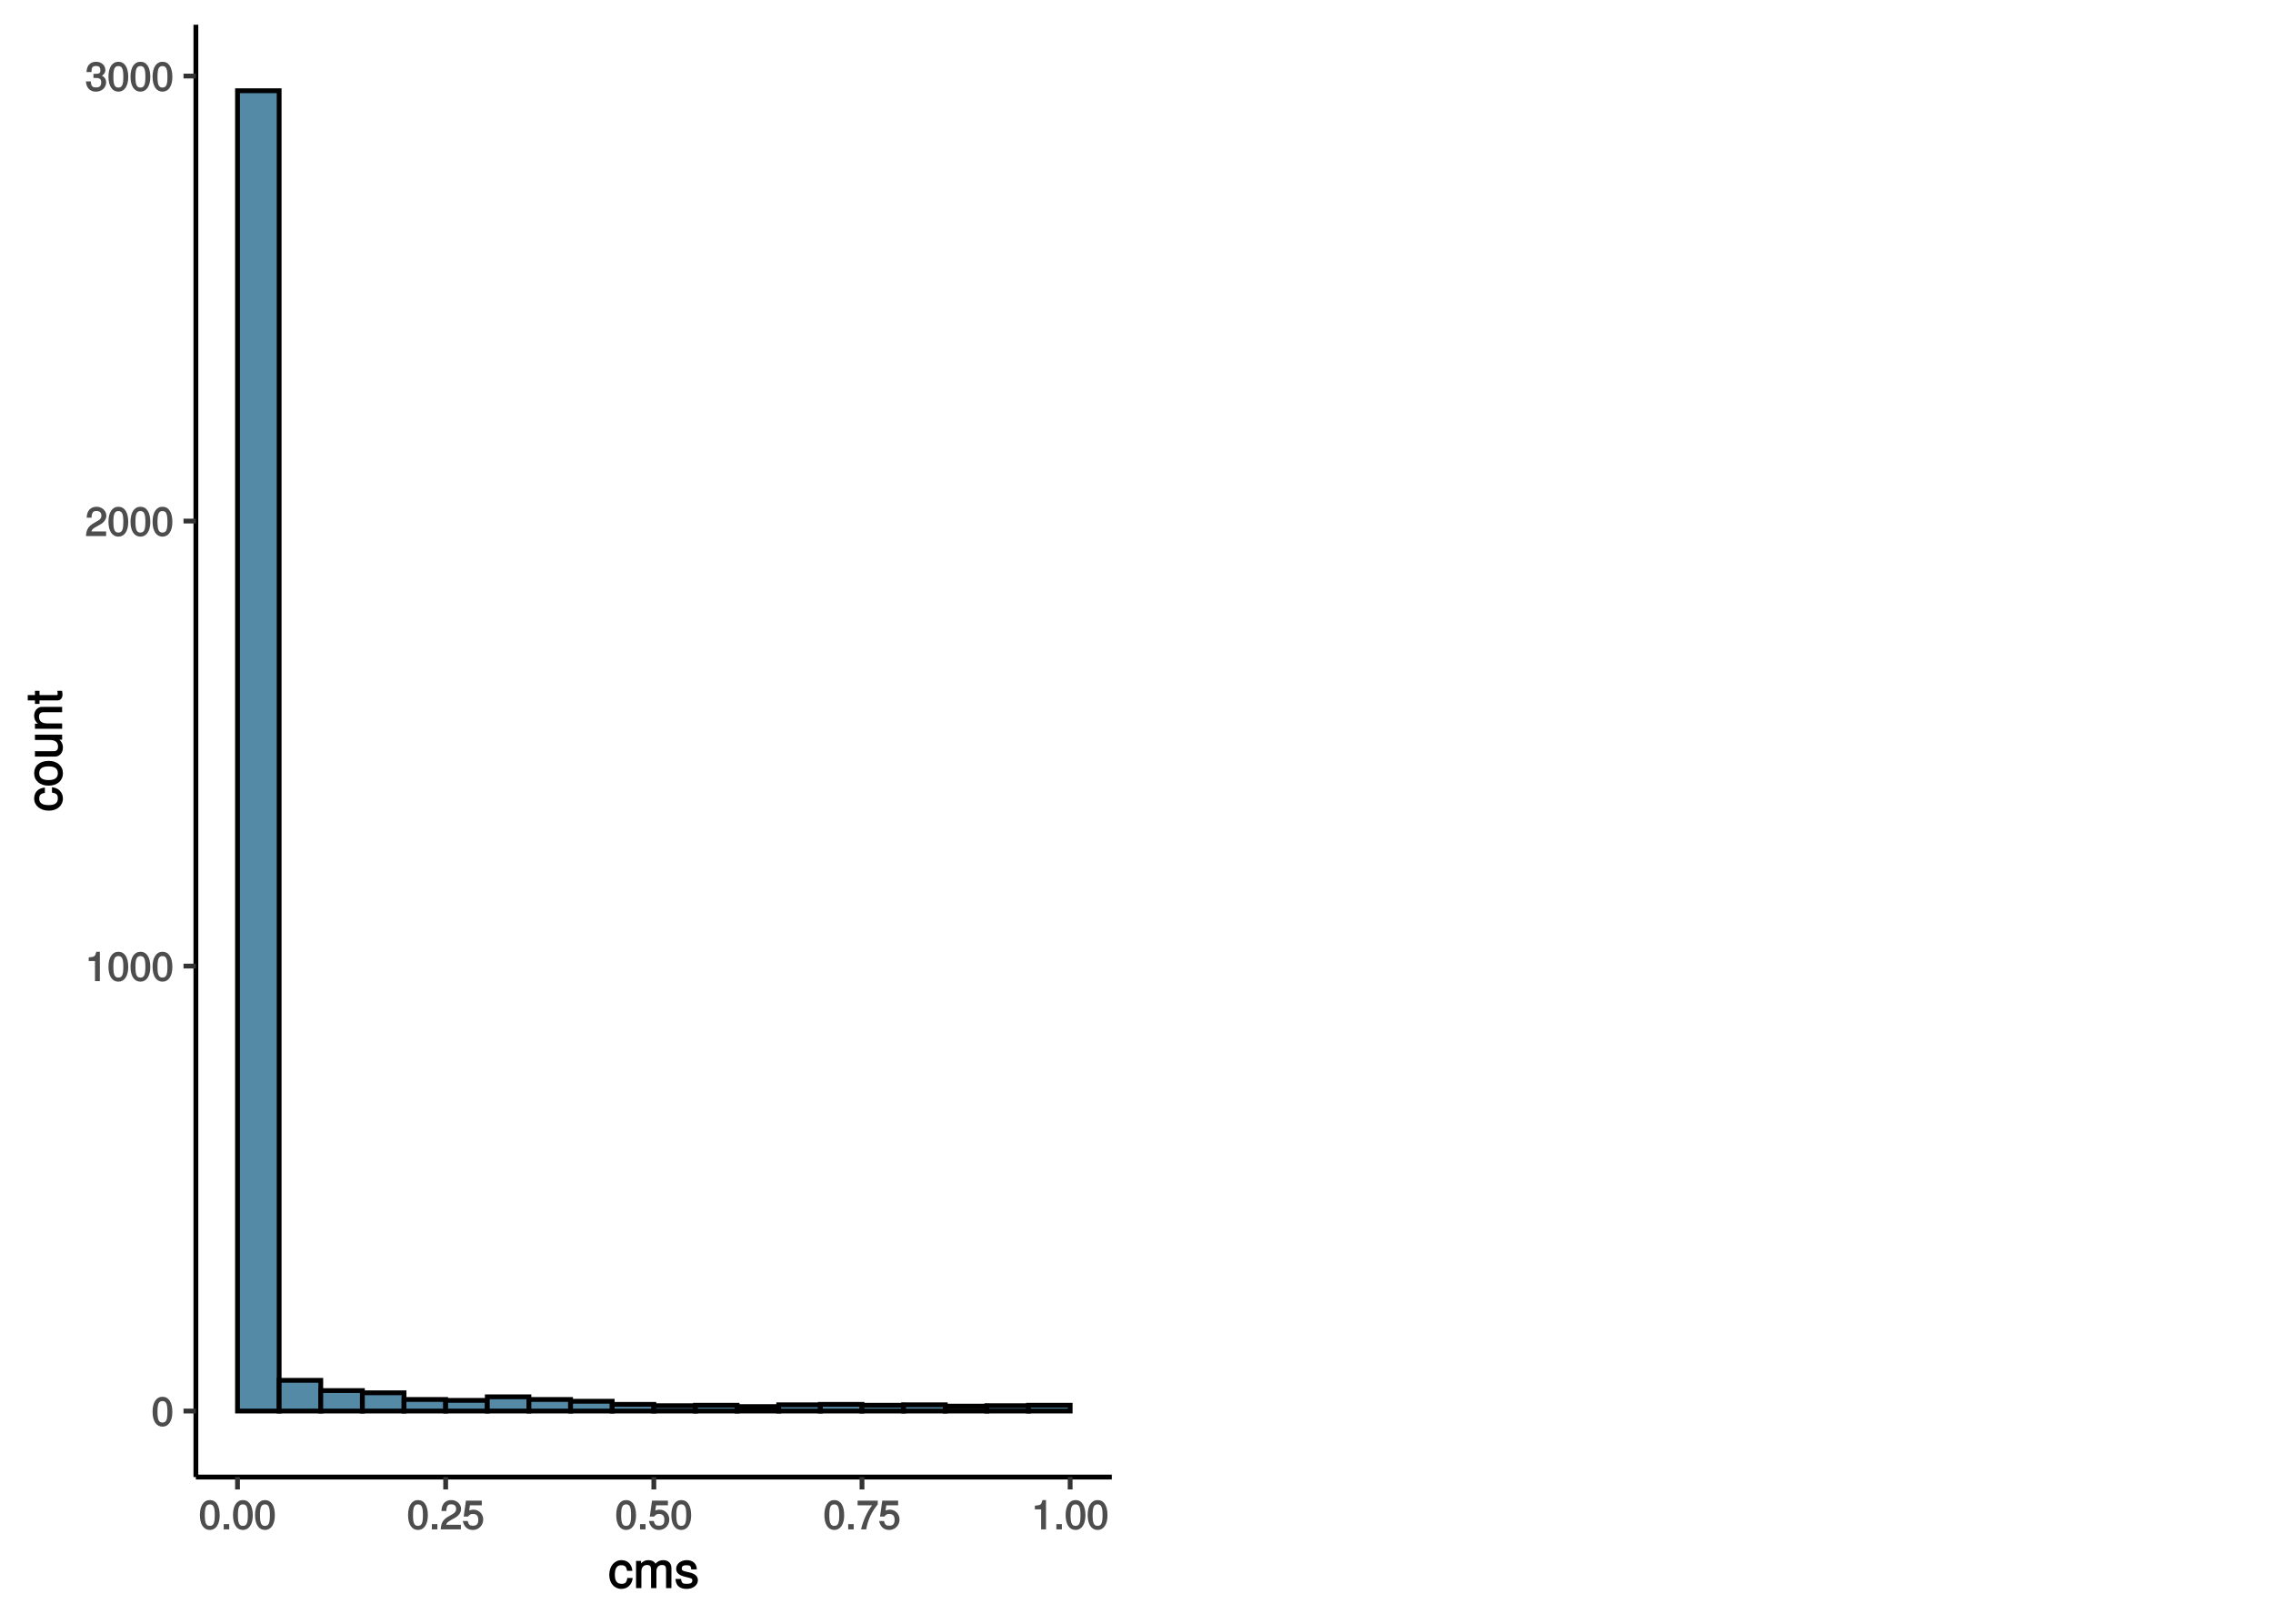
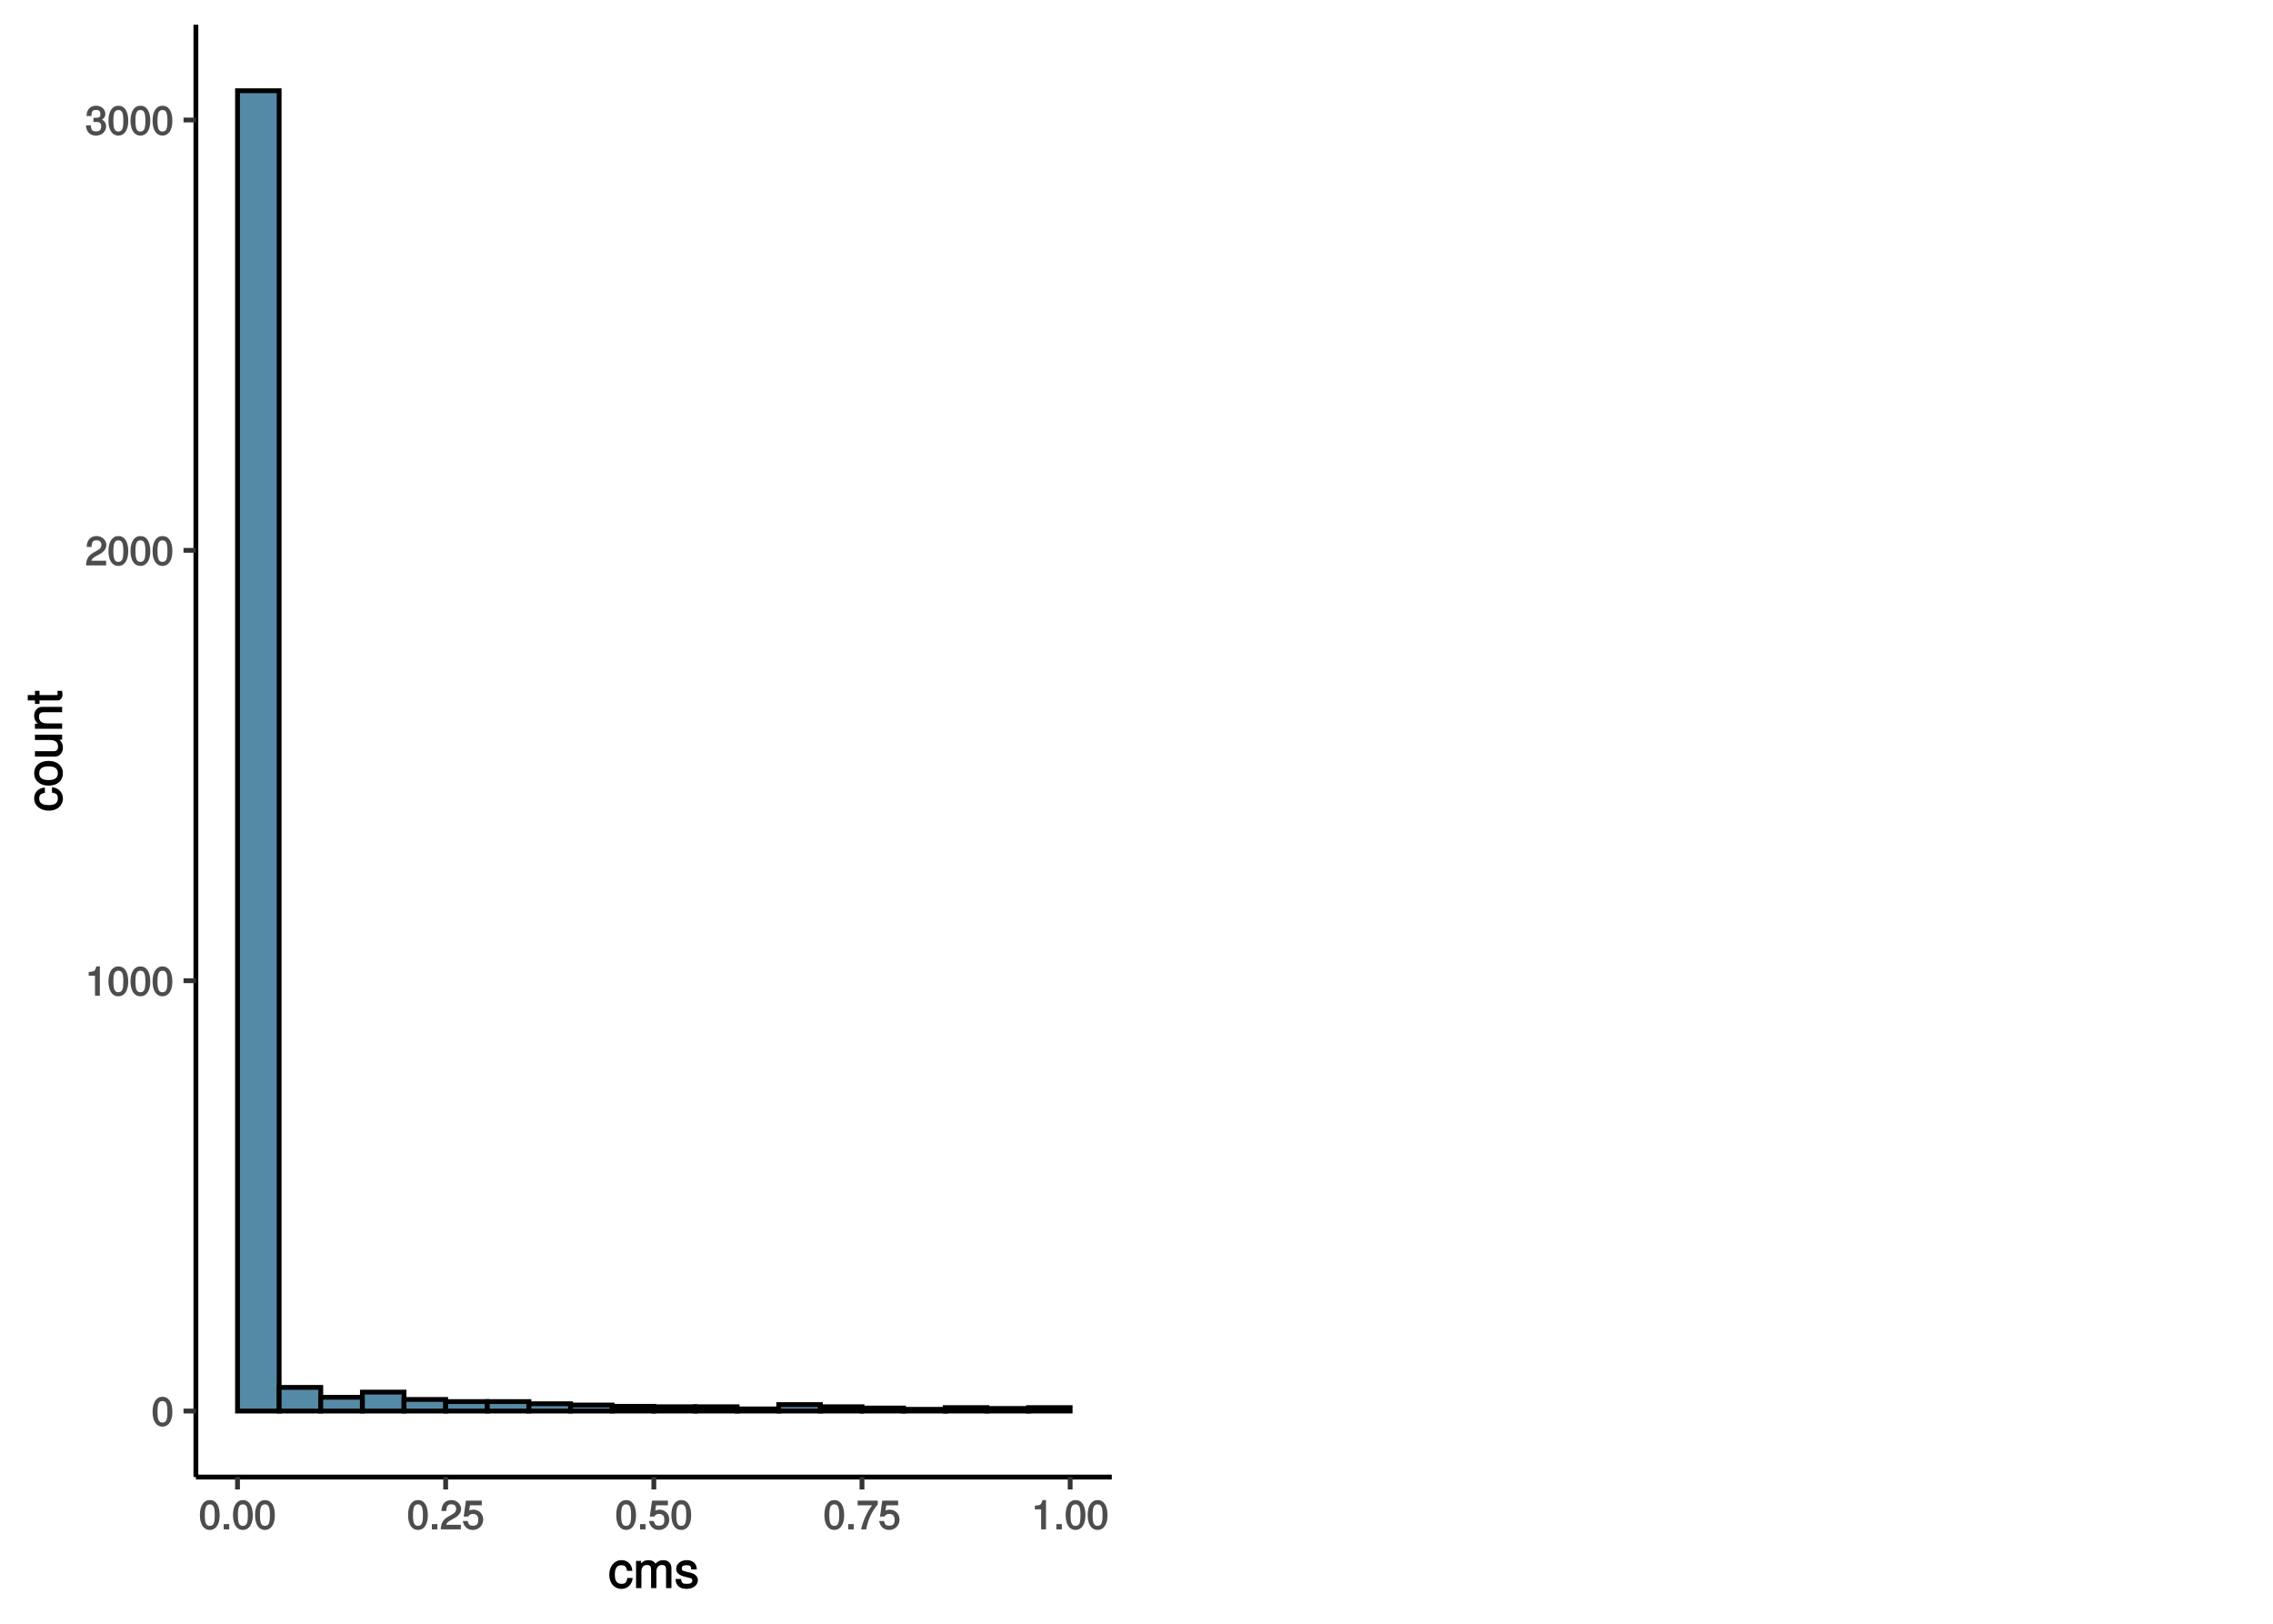
<svg xmlns="http://www.w3.org/2000/svg" xmlns:xlink="http://www.w3.org/1999/xlink" width="504pt" height="360pt" viewBox="0 0 504 360" version="1.1">
  <defs>
    <g>
      <symbol overflow="visible" id="glyph0-0">
        <path style="stroke:none;" d="" />
      </symbol>
      <symbol overflow="visible" id="glyph0-1">
        <path style="stroke:none;" d="M 4.609 -3.125 C 4.609 -5.297 3.781 -6.5 2.422 -6.5 C 1.078 -6.5 0.219 -5.281 0.219 -3.188 C 0.219 -1.078 1.078 0.125 2.422 0.125 C 3.734 0.125 4.609 -1.078 4.609 -3.125 Z M 3.516 -3.203 C 3.516 -1.438 3.266 -0.781 2.406 -0.781 C 1.578 -0.781 1.312 -1.469 1.312 -3.172 C 1.312 -4.875 1.578 -5.547 2.422 -5.547 C 3.25 -5.547 3.516 -4.875 3.516 -3.203 Z M 3.516 -3.203 " />
      </symbol>
      <symbol overflow="visible" id="glyph0-2">
        <path style="stroke:none;" d="M 3.203 -0.125 L 3.203 -6.5 L 2.422 -6.5 C 2.109 -5.406 2.094 -5.406 0.734 -5.25 L 0.734 -4.438 L 2.125 -4.438 L 2.125 0 L 3.203 0 Z M 3.203 -0.125 " />
      </symbol>
      <symbol overflow="visible" id="glyph0-3">
        <path style="stroke:none;" d="M 4.641 -4.547 C 4.641 -5.594 3.672 -6.5 2.5 -6.5 C 1.219 -6.5 0.328 -5.719 0.281 -4.078 L 1.359 -4.078 C 1.422 -5.25 1.703 -5.562 2.469 -5.562 C 3.172 -5.562 3.547 -5.188 3.547 -4.516 C 3.547 -4.031 3.297 -3.703 2.75 -3.391 L 1.938 -2.922 C 0.641 -2.188 0.219 -1.5 0.125 0 L 4.594 0 L 4.594 -1.031 L 1.344 -1.031 C 1.406 -1.406 1.641 -1.641 2.406 -2.078 L 3.281 -2.562 C 4.156 -3.031 4.641 -3.781 4.641 -4.547 Z M 4.641 -4.547 " />
      </symbol>
      <symbol overflow="visible" id="glyph0-4">
        <path style="stroke:none;" d="M 4.594 -1.938 C 4.594 -2.703 4.141 -3.266 3.391 -3.531 L 3.391 -3.266 C 3.969 -3.5 4.422 -4.031 4.422 -4.656 C 4.422 -5.734 3.547 -6.5 2.359 -6.5 C 1.109 -6.5 0.281 -5.688 0.25 -4.219 L 1.344 -4.219 C 1.359 -5.281 1.578 -5.562 2.375 -5.562 C 3.062 -5.562 3.312 -5.281 3.312 -4.625 C 3.312 -3.953 3.188 -3.812 1.781 -3.812 L 1.781 -2.906 L 2.359 -2.906 C 3.219 -2.906 3.5 -2.625 3.5 -1.938 C 3.5 -1.156 3.172 -0.812 2.359 -0.812 C 1.516 -0.812 1.266 -1.109 1.203 -2.141 L 0.109 -2.141 C 0.219 -0.625 1.062 0.125 2.344 0.125 C 3.625 0.125 4.594 -0.766 4.594 -1.938 Z M 4.594 -1.938 " />
      </symbol>
      <symbol overflow="visible" id="glyph0-5">
        <path style="stroke:none;" d="M 1.828 -0.125 L 1.828 -1.172 L 0.609 -1.172 L 0.609 0 L 1.828 0 Z M 1.828 -0.125 " />
      </symbol>
      <symbol overflow="visible" id="glyph0-6">
        <path style="stroke:none;" d="M 4.656 -2.203 C 4.656 -3.438 3.688 -4.375 2.5 -4.375 C 2.062 -4.375 1.594 -4.219 1.547 -4.188 L 1.719 -5.344 L 4.344 -5.344 L 4.344 -6.375 L 0.828 -6.375 L 0.328 -2.844 L 1.281 -2.844 C 1.688 -3.312 1.875 -3.422 2.359 -3.422 C 3.188 -3.422 3.562 -3.016 3.562 -2.094 C 3.562 -1.203 3.203 -0.812 2.359 -0.812 C 1.688 -0.812 1.422 -1.031 1.203 -1.859 L 0.125 -1.859 C 0.406 -0.5 1.266 0.125 2.375 0.125 C 3.641 0.125 4.656 -0.875 4.656 -2.203 Z M 4.656 -2.203 " />
      </symbol>
      <symbol overflow="visible" id="glyph0-7">
        <path style="stroke:none;" d="M 4.719 -5.594 L 4.719 -6.375 L 0.25 -6.375 L 0.25 -5.344 L 3.469 -5.344 C 2.422 -4 1.5 -2.078 1.016 0 L 2.156 0 C 2.531 -2.141 3.375 -3.938 4.719 -5.547 Z M 4.719 -5.594 " />
      </symbol>
      <symbol overflow="visible" id="glyph1-0">
        <path style="stroke:none;" d="" />
      </symbol>
      <symbol overflow="visible" id="glyph1-1">
        <path style="stroke:none;" d="M 5.25 -2.25 L 4.203 -2.25 C 4.031 -1.188 3.703 -0.953 2.922 -0.953 C 1.906 -0.953 1.438 -1.594 1.438 -2.953 C 1.438 -4.406 1.891 -5.078 2.891 -5.078 C 3.656 -5.078 4 -4.766 4.141 -3.828 L 5.328 -3.828 C 5.203 -5.375 4.188 -6.203 2.906 -6.203 C 1.359 -6.203 0.203 -4.875 0.203 -2.953 C 0.203 -1.094 1.328 0.172 2.891 0.172 C 4.266 0.172 5.266 -0.797 5.391 -2.25 Z M 5.25 -2.25 " />
      </symbol>
      <symbol overflow="visible" id="glyph1-2">
        <path style="stroke:none;" d="M 8.484 -0.125 L 8.484 -4.453 C 8.484 -5.484 7.781 -6.203 6.703 -6.203 C 5.938 -6.203 5.375 -5.922 4.953 -5.406 C 4.688 -5.891 4.141 -6.203 3.391 -6.203 C 2.625 -6.203 2.016 -5.875 1.516 -5.188 L 1.75 -5.078 L 1.75 -6.031 L 0.641 -6.031 L 0.641 0 L 1.828 0 L 1.828 -3.75 C 1.828 -4.594 2.297 -5.125 3.047 -5.125 C 3.734 -5.125 3.969 -4.844 3.969 -4.109 L 3.969 0 L 5.156 0 L 5.156 -3.75 C 5.156 -4.594 5.641 -5.125 6.391 -5.125 C 7.062 -5.125 7.297 -4.828 7.297 -4.109 L 7.297 0 L 8.484 0 Z M 8.484 -0.125 " />
      </symbol>
      <symbol overflow="visible" id="glyph1-3">
        <path style="stroke:none;" d="M 5.188 -1.75 C 5.188 -2.609 4.562 -3.172 3.422 -3.453 L 2.547 -3.656 C 1.797 -3.844 1.609 -3.938 1.609 -4.344 C 1.609 -4.875 1.953 -5.078 2.688 -5.078 C 3.438 -5.078 3.688 -4.891 3.703 -4.156 L 4.953 -4.156 C 4.938 -5.422 4.062 -6.203 2.734 -6.203 C 1.391 -6.203 0.375 -5.375 0.375 -4.297 C 0.375 -3.406 0.984 -2.844 2.344 -2.516 L 3.203 -2.297 C 3.844 -2.141 3.953 -2.094 3.953 -1.672 C 3.953 -1.141 3.547 -0.953 2.75 -0.953 C 1.922 -0.953 1.594 -1.016 1.453 -2.031 L 0.234 -2.031 C 0.281 -0.562 1.172 0.172 2.672 0.172 C 4.125 0.172 5.188 -0.641 5.188 -1.75 Z M 5.188 -1.75 " />
      </symbol>
      <symbol overflow="visible" id="glyph2-0">
        <path style="stroke:none;" d="" />
      </symbol>
      <symbol overflow="visible" id="glyph2-1">
        <path style="stroke:none;" d="M -2.25 -5.25 L -2.25 -4.203 C -1.188 -4.031 -0.953 -3.703 -0.953 -2.922 C -0.953 -1.906 -1.594 -1.438 -2.953 -1.438 C -4.406 -1.438 -5.078 -1.891 -5.078 -2.891 C -5.078 -3.656 -4.766 -4 -3.828 -4.141 L -3.828 -5.328 C -5.375 -5.203 -6.203 -4.188 -6.203 -2.906 C -6.203 -1.359 -4.875 -0.203 -2.953 -0.203 C -1.094 -0.203 0.172 -1.328 0.172 -2.891 C 0.172 -4.266 -0.797 -5.266 -2.25 -5.391 Z M -2.25 -5.25 " />
      </symbol>
      <symbol overflow="visible" id="glyph2-2">
        <path style="stroke:none;" d="M -2.969 -5.734 C -4.969 -5.734 -6.203 -4.656 -6.203 -2.984 C -6.203 -1.375 -4.953 -0.25 -3.016 -0.25 C -1.078 -0.25 0.172 -1.359 0.172 -3 C 0.172 -4.625 -1.078 -5.734 -2.969 -5.734 Z M -2.984 -4.516 C -1.625 -4.516 -0.953 -4.016 -0.953 -3 C -0.953 -1.984 -1.609 -1.484 -3.016 -1.484 C -4.406 -1.484 -5.078 -1.984 -5.078 -3 C -5.078 -4.031 -4.406 -4.516 -2.984 -4.516 Z M -2.984 -4.516 " />
      </symbol>
      <symbol overflow="visible" id="glyph2-3">
        <path style="stroke:none;" d="M -0.125 -5.438 L -6.031 -5.438 L -6.031 -4.25 L -2.719 -4.25 C -1.547 -4.25 -0.906 -3.766 -0.906 -2.812 C -0.906 -2.094 -1.203 -1.766 -1.906 -1.766 L -6.031 -1.766 L -6.031 -0.578 L -1.547 -0.578 C -0.578 -0.578 0.172 -1.438 0.172 -2.547 C 0.172 -3.406 -0.172 -4.031 -0.922 -4.562 L -1.016 -4.328 L 0 -4.328 L 0 -5.438 Z M -0.125 -5.438 " />
      </symbol>
      <symbol overflow="visible" id="glyph2-4">
        <path style="stroke:none;" d="M -0.125 -5.484 L -4.484 -5.484 C -5.438 -5.484 -6.203 -4.641 -6.203 -3.531 C -6.203 -2.672 -5.828 -2.031 -5.031 -1.516 L -4.922 -1.75 L -6.031 -1.75 L -6.031 -0.625 L 0 -0.625 L 0 -1.812 L -3.312 -1.812 C -4.484 -1.812 -5.125 -2.328 -5.125 -3.25 C -5.125 -3.984 -4.812 -4.297 -4.125 -4.297 L 0 -4.297 L 0 -5.484 Z M -0.125 -5.484 " />
      </symbol>
      <symbol overflow="visible" id="glyph2-5">
        <path style="stroke:none;" d="M -0.125 -2.922 L -1.078 -2.922 C -1.016 -2.672 -1 -2.531 -1 -2.359 C -1 -1.953 -0.969 -1.984 -1.375 -1.984 L -5.016 -1.984 L -5.016 -2.922 L -6.031 -2.922 L -6.031 -1.984 L -7.625 -1.984 L -7.625 -0.797 L -6.031 -0.797 L -6.031 -0.016 L -5.016 -0.016 L -5.016 -0.797 L -0.969 -0.797 C -0.391 -0.797 0.078 -1.328 0.078 -2.047 C 0.078 -2.266 0.062 -2.484 -0.016 -2.922 Z M -0.125 -2.922 " />
      </symbol>
    </g>
    <clipPath id="clip1">
      <path d="M 0 0 L 252 0 L 252 360 L 0 360 Z M 0 0 " />
    </clipPath>
    <clipPath id="clip2">
      <path d="M 43.434 5.48 L 246.523 5.48 L 246.523 327.48 L 43.434 327.48 Z M 43.434 5.48 " />
    </clipPath>
  </defs>
  <g id="surface141">
    <rect x="0" y="0" width="504" height="360" style="fill:rgb(100%,100%,100%);fill-opacity:1;stroke:none;" />
    <path style=" stroke:none;fill-rule:nonzero;fill:rgb(100%,100%,100%);fill-opacity:1;" d="M 0 360 L 252 360 L 252 0 L 0 0 Z M 0 360 " />
    <g clip-path="url(#clip1)" clip-rule="nonzero">
      <path style="fill:none;stroke-width:1.067;stroke-linecap:round;stroke-linejoin:round;stroke:rgb(100%,100%,100%);stroke-opacity:1;stroke-miterlimit:10;" d="M 0 360 L 252 360 L 252 0 L 0 0 Z M 0 360 " />
    </g>
    <g clip-path="url(#clip2)" clip-rule="nonzero">
      <path style=" stroke:none;fill-rule:nonzero;fill:rgb(100%,100%,100%);fill-opacity:1;" d="M 43.434 327.48 L 246.523 327.48 L 246.523 5.48 L 43.434 5.48 Z M 43.434 327.48 " />
    </g>
    <path style="fill-rule:nonzero;fill:rgb(33.333%,54.118%,65.098%);fill-opacity:1;stroke-width:1.067;stroke-linecap:square;stroke-linejoin:miter;stroke:rgb(0%,0%,0%);stroke-opacity:1;stroke-miterlimit:10;" d="M 52.664 312.844 L 61.895 312.844 L 61.895 20.117 L 52.664 20.117 Z M 52.664 312.844 " />
-     <path style="fill-rule:nonzero;fill:rgb(33.333%,54.118%,65.098%);fill-opacity:1;stroke-width:1.067;stroke-linecap:square;stroke-linejoin:miter;stroke:rgb(0%,0%,0%);stroke-opacity:1;stroke-miterlimit:10;" d="M 61.895 312.844 L 71.125 312.844 L 71.125 306.035 L 61.895 306.035 Z M 61.895 312.844 " />
-     <path style="fill-rule:nonzero;fill:rgb(33.333%,54.118%,65.098%);fill-opacity:1;stroke-width:1.067;stroke-linecap:square;stroke-linejoin:miter;stroke:rgb(0%,0%,0%);stroke-opacity:1;stroke-miterlimit:10;" d="M 71.125 312.844 L 80.355 312.844 L 80.355 308.305 L 71.125 308.305 Z M 71.125 312.844 " />
-     <path style="fill-rule:nonzero;fill:rgb(33.333%,54.118%,65.098%);fill-opacity:1;stroke-width:1.067;stroke-linecap:square;stroke-linejoin:miter;stroke:rgb(0%,0%,0%);stroke-opacity:1;stroke-miterlimit:10;" d="M 80.355 312.844 L 89.586 312.844 L 89.586 308.797 L 80.355 308.797 Z M 80.355 312.844 " />
-     <path style="fill-rule:nonzero;fill:rgb(33.333%,54.118%,65.098%);fill-opacity:1;stroke-width:1.067;stroke-linecap:square;stroke-linejoin:miter;stroke:rgb(0%,0%,0%);stroke-opacity:1;stroke-miterlimit:10;" d="M 89.59 312.844 L 98.82 312.844 L 98.82 310.277 L 89.59 310.277 Z M 89.59 312.844 " />
-     <path style="fill-rule:nonzero;fill:rgb(33.333%,54.118%,65.098%);fill-opacity:1;stroke-width:1.067;stroke-linecap:square;stroke-linejoin:miter;stroke:rgb(0%,0%,0%);stroke-opacity:1;stroke-miterlimit:10;" d="M 98.82 312.844 L 108.051 312.844 L 108.051 310.477 L 98.82 310.477 Z M 98.82 312.844 " />
-     <path style="fill-rule:nonzero;fill:rgb(33.333%,54.118%,65.098%);fill-opacity:1;stroke-width:1.067;stroke-linecap:square;stroke-linejoin:miter;stroke:rgb(0%,0%,0%);stroke-opacity:1;stroke-miterlimit:10;" d="M 108.051 312.844 L 117.281 312.844 L 117.281 309.688 L 108.051 309.688 Z M 108.051 312.844 " />
-     <path style="fill-rule:nonzero;fill:rgb(33.333%,54.118%,65.098%);fill-opacity:1;stroke-width:1.067;stroke-linecap:square;stroke-linejoin:miter;stroke:rgb(0%,0%,0%);stroke-opacity:1;stroke-miterlimit:10;" d="M 117.281 312.844 L 126.512 312.844 L 126.512 310.277 L 117.281 310.277 Z M 117.281 312.844 " />
-     <path style="fill-rule:nonzero;fill:rgb(33.333%,54.118%,65.098%);fill-opacity:1;stroke-width:1.067;stroke-linecap:square;stroke-linejoin:miter;stroke:rgb(0%,0%,0%);stroke-opacity:1;stroke-miterlimit:10;" d="M 126.512 312.844 L 135.742 312.844 L 135.742 310.672 L 126.512 310.672 Z M 126.512 312.844 " />
-     <path style="fill-rule:nonzero;fill:rgb(33.333%,54.118%,65.098%);fill-opacity:1;stroke-width:1.067;stroke-linecap:square;stroke-linejoin:miter;stroke:rgb(0%,0%,0%);stroke-opacity:1;stroke-miterlimit:10;" d="M 135.746 312.844 L 144.977 312.844 L 144.977 311.363 L 135.746 311.363 Z M 135.746 312.844 " />
-     <path style="fill-rule:nonzero;fill:rgb(33.333%,54.118%,65.098%);fill-opacity:1;stroke-width:1.067;stroke-linecap:square;stroke-linejoin:miter;stroke:rgb(0%,0%,0%);stroke-opacity:1;stroke-miterlimit:10;" d="M 144.977 312.844 L 154.207 312.844 L 154.207 311.66 L 144.977 311.66 Z M 144.977 312.844 " />
-     <path style="fill-rule:nonzero;fill:rgb(33.333%,54.118%,65.098%);fill-opacity:1;stroke-width:1.067;stroke-linecap:square;stroke-linejoin:miter;stroke:rgb(0%,0%,0%);stroke-opacity:1;stroke-miterlimit:10;" d="M 154.207 312.844 L 163.438 312.844 L 163.438 311.562 L 154.207 311.562 Z M 154.207 312.844 " />
-     <path style="fill-rule:nonzero;fill:rgb(33.333%,54.118%,65.098%);fill-opacity:1;stroke-width:1.067;stroke-linecap:square;stroke-linejoin:miter;stroke:rgb(0%,0%,0%);stroke-opacity:1;stroke-miterlimit:10;" d="M 163.438 312.844 L 172.668 312.844 L 172.668 311.855 L 163.438 311.855 Z M 163.438 312.844 " />
-     <path style="fill-rule:nonzero;fill:rgb(33.333%,54.118%,65.098%);fill-opacity:1;stroke-width:1.067;stroke-linecap:square;stroke-linejoin:miter;stroke:rgb(0%,0%,0%);stroke-opacity:1;stroke-miterlimit:10;" d="M 172.672 312.844 L 181.902 312.844 L 181.902 311.461 L 172.672 311.461 Z M 172.672 312.844 " />
-     <path style="fill-rule:nonzero;fill:rgb(33.333%,54.118%,65.098%);fill-opacity:1;stroke-width:1.067;stroke-linecap:square;stroke-linejoin:miter;stroke:rgb(0%,0%,0%);stroke-opacity:1;stroke-miterlimit:10;" d="M 181.902 312.844 L 191.133 312.844 L 191.133 311.363 L 181.902 311.363 Z M 181.902 312.844 " />
-     <path style="fill-rule:nonzero;fill:rgb(33.333%,54.118%,65.098%);fill-opacity:1;stroke-width:1.067;stroke-linecap:square;stroke-linejoin:miter;stroke:rgb(0%,0%,0%);stroke-opacity:1;stroke-miterlimit:10;" d="M 191.133 312.844 L 200.363 312.844 L 200.363 311.562 L 191.133 311.562 Z M 191.133 312.844 " />
-     <path style="fill-rule:nonzero;fill:rgb(33.333%,54.118%,65.098%);fill-opacity:1;stroke-width:1.067;stroke-linecap:square;stroke-linejoin:miter;stroke:rgb(0%,0%,0%);stroke-opacity:1;stroke-miterlimit:10;" d="M 200.363 312.844 L 209.594 312.844 L 209.594 311.461 L 200.363 311.461 Z M 200.363 312.844 " />
-     <path style="fill-rule:nonzero;fill:rgb(33.333%,54.118%,65.098%);fill-opacity:1;stroke-width:1.067;stroke-linecap:square;stroke-linejoin:miter;stroke:rgb(0%,0%,0%);stroke-opacity:1;stroke-miterlimit:10;" d="M 209.594 312.844 L 218.824 312.844 L 218.824 311.758 L 209.594 311.758 Z M 209.594 312.844 " />
-     <path style="fill-rule:nonzero;fill:rgb(33.333%,54.118%,65.098%);fill-opacity:1;stroke-width:1.067;stroke-linecap:square;stroke-linejoin:miter;stroke:rgb(0%,0%,0%);stroke-opacity:1;stroke-miterlimit:10;" d="M 218.828 312.844 L 228.059 312.844 L 228.059 311.66 L 218.828 311.66 Z M 218.828 312.844 " />
-     <path style="fill-rule:nonzero;fill:rgb(33.333%,54.118%,65.098%);fill-opacity:1;stroke-width:1.067;stroke-linecap:square;stroke-linejoin:miter;stroke:rgb(0%,0%,0%);stroke-opacity:1;stroke-miterlimit:10;" d="M 228.059 312.844 L 237.289 312.844 L 237.289 311.562 L 228.059 311.562 Z M 228.059 312.844 " />
+     <path style="fill-rule:nonzero;fill:rgb(33.333%,54.118%,65.098%);fill-opacity:1;stroke-width:1.067;stroke-linecap:square;stroke-linejoin:miter;stroke:rgb(0%,0%,0%);stroke-opacity:1;stroke-miterlimit:10;" d="M 61.895 312.844 L 71.125 312.844 L 71.125 307.598 L 61.895 307.598 Z M 61.895 312.844 " />
+     <path style="fill-rule:nonzero;fill:rgb(33.333%,54.118%,65.098%);fill-opacity:1;stroke-width:1.067;stroke-linecap:square;stroke-linejoin:miter;stroke:rgb(0%,0%,0%);stroke-opacity:1;stroke-miterlimit:10;" d="M 71.125 312.844 L 80.355 312.844 L 80.355 309.789 L 71.125 309.789 Z M 71.125 312.844 " />
+     <path style="fill-rule:nonzero;fill:rgb(33.333%,54.118%,65.098%);fill-opacity:1;stroke-width:1.067;stroke-linecap:square;stroke-linejoin:miter;stroke:rgb(0%,0%,0%);stroke-opacity:1;stroke-miterlimit:10;" d="M 80.355 312.844 L 89.586 312.844 L 89.586 308.645 L 80.355 308.645 Z M 80.355 312.844 " />
+     <path style="fill-rule:nonzero;fill:rgb(33.333%,54.118%,65.098%);fill-opacity:1;stroke-width:1.067;stroke-linecap:square;stroke-linejoin:miter;stroke:rgb(0%,0%,0%);stroke-opacity:1;stroke-miterlimit:10;" d="M 89.59 312.844 L 98.82 312.844 L 98.82 310.27 L 89.59 310.27 Z M 89.59 312.844 " />
+     <path style="fill-rule:nonzero;fill:rgb(33.333%,54.118%,65.098%);fill-opacity:1;stroke-width:1.067;stroke-linecap:square;stroke-linejoin:miter;stroke:rgb(0%,0%,0%);stroke-opacity:1;stroke-miterlimit:10;" d="M 98.82 312.844 L 108.051 312.844 L 108.051 310.746 L 98.82 310.746 Z M 98.82 312.844 " />
+     <path style="fill-rule:nonzero;fill:rgb(33.333%,54.118%,65.098%);fill-opacity:1;stroke-width:1.067;stroke-linecap:square;stroke-linejoin:miter;stroke:rgb(0%,0%,0%);stroke-opacity:1;stroke-miterlimit:10;" d="M 108.051 312.844 L 117.281 312.844 L 117.281 310.746 L 108.051 310.746 Z M 108.051 312.844 " />
+     <path style="fill-rule:nonzero;fill:rgb(33.333%,54.118%,65.098%);fill-opacity:1;stroke-width:1.067;stroke-linecap:square;stroke-linejoin:miter;stroke:rgb(0%,0%,0%);stroke-opacity:1;stroke-miterlimit:10;" d="M 117.281 312.844 L 126.512 312.844 L 126.512 311.223 L 117.281 311.223 Z M 117.281 312.844 " />
+     <path style="fill-rule:nonzero;fill:rgb(33.333%,54.118%,65.098%);fill-opacity:1;stroke-width:1.067;stroke-linecap:square;stroke-linejoin:miter;stroke:rgb(0%,0%,0%);stroke-opacity:1;stroke-miterlimit:10;" d="M 126.512 312.844 L 135.742 312.844 L 135.742 311.508 L 126.512 311.508 Z M 126.512 312.844 " />
+     <path style="fill-rule:nonzero;fill:rgb(33.333%,54.118%,65.098%);fill-opacity:1;stroke-width:1.067;stroke-linecap:square;stroke-linejoin:miter;stroke:rgb(0%,0%,0%);stroke-opacity:1;stroke-miterlimit:10;" d="M 135.746 312.844 L 144.977 312.844 L 144.977 311.793 L 135.746 311.793 Z M 135.746 312.844 " />
+     <path style="fill-rule:nonzero;fill:rgb(33.333%,54.118%,65.098%);fill-opacity:1;stroke-width:1.067;stroke-linecap:square;stroke-linejoin:miter;stroke:rgb(0%,0%,0%);stroke-opacity:1;stroke-miterlimit:10;" d="M 144.977 312.844 L 154.207 312.844 L 154.207 311.891 L 144.977 311.891 Z M 144.977 312.844 " />
+     <path style="fill-rule:nonzero;fill:rgb(33.333%,54.118%,65.098%);fill-opacity:1;stroke-width:1.067;stroke-linecap:square;stroke-linejoin:miter;stroke:rgb(0%,0%,0%);stroke-opacity:1;stroke-miterlimit:10;" d="M 154.207 312.844 L 163.438 312.844 L 163.438 311.891 L 154.207 311.891 Z M 154.207 312.844 " />
+     <path style="fill-rule:nonzero;fill:rgb(33.333%,54.118%,65.098%);fill-opacity:1;stroke-width:1.067;stroke-linecap:square;stroke-linejoin:miter;stroke:rgb(0%,0%,0%);stroke-opacity:1;stroke-miterlimit:10;" d="M 163.438 312.844 L 172.668 312.844 L 172.668 312.367 L 163.438 312.367 Z M 163.438 312.844 " />
+     <path style="fill-rule:nonzero;fill:rgb(33.333%,54.118%,65.098%);fill-opacity:1;stroke-width:1.067;stroke-linecap:square;stroke-linejoin:miter;stroke:rgb(0%,0%,0%);stroke-opacity:1;stroke-miterlimit:10;" d="M 172.672 312.844 L 181.902 312.844 L 181.902 311.414 L 172.672 311.414 Z M 172.672 312.844 " />
+     <path style="fill-rule:nonzero;fill:rgb(33.333%,54.118%,65.098%);fill-opacity:1;stroke-width:1.067;stroke-linecap:square;stroke-linejoin:miter;stroke:rgb(0%,0%,0%);stroke-opacity:1;stroke-miterlimit:10;" d="M 181.902 312.844 L 191.133 312.844 L 191.133 311.891 L 181.902 311.891 Z M 181.902 312.844 " />
+     <path style="fill-rule:nonzero;fill:rgb(33.333%,54.118%,65.098%);fill-opacity:1;stroke-width:1.067;stroke-linecap:square;stroke-linejoin:miter;stroke:rgb(0%,0%,0%);stroke-opacity:1;stroke-miterlimit:10;" d="M 191.133 312.844 L 200.363 312.844 L 200.363 312.176 L 191.133 312.176 Z M 191.133 312.844 " />
+     <path style="fill-rule:nonzero;fill:rgb(33.333%,54.118%,65.098%);fill-opacity:1;stroke-width:1.067;stroke-linecap:square;stroke-linejoin:miter;stroke:rgb(0%,0%,0%);stroke-opacity:1;stroke-miterlimit:10;" d="M 200.363 312.844 L 209.594 312.844 L 209.594 312.461 L 200.363 312.461 Z M 200.363 312.844 " />
+     <path style="fill-rule:nonzero;fill:rgb(33.333%,54.118%,65.098%);fill-opacity:1;stroke-width:1.067;stroke-linecap:square;stroke-linejoin:miter;stroke:rgb(0%,0%,0%);stroke-opacity:1;stroke-miterlimit:10;" d="M 209.594 312.844 L 218.824 312.844 L 218.824 312.082 L 209.594 312.082 Z M 209.594 312.844 " />
+     <path style="fill-rule:nonzero;fill:rgb(33.333%,54.118%,65.098%);fill-opacity:1;stroke-width:1.067;stroke-linecap:square;stroke-linejoin:miter;stroke:rgb(0%,0%,0%);stroke-opacity:1;stroke-miterlimit:10;" d="M 218.828 312.844 L 228.059 312.844 L 228.059 312.27 L 218.828 312.27 Z M 218.828 312.844 " />
+     <path style="fill-rule:nonzero;fill:rgb(33.333%,54.118%,65.098%);fill-opacity:1;stroke-width:1.067;stroke-linecap:square;stroke-linejoin:miter;stroke:rgb(0%,0%,0%);stroke-opacity:1;stroke-miterlimit:10;" d="M 228.059 312.844 L 237.289 312.844 L 237.289 312.082 L 228.059 312.082 Z M 228.059 312.844 " />
    <path style="fill:none;stroke-width:1.067;stroke-linecap:butt;stroke-linejoin:round;stroke:rgb(0%,0%,0%);stroke-opacity:1;stroke-miterlimit:10;" d="M 43.434 327.48 L 43.434 5.48 " />
    <g style="fill:rgb(30.196%,30.196%,30.196%);fill-opacity:1;">
      <use xlink:href="#glyph0-1" x="33.609" y="316.18" />
    </g>
    <g style="fill:rgb(30.196%,30.196%,30.196%);fill-opacity:1;">
-       <use xlink:href="#glyph0-2" x="18.938" y="217.52" />
-       <use xlink:href="#glyph0-1" x="23.829" y="217.52" />
-       <use xlink:href="#glyph0-1" x="28.72" y="217.52" />
-       <use xlink:href="#glyph0-1" x="33.611" y="217.52" />
+       <use xlink:href="#glyph0-2" x="18.938" y="220.766" />
+       <use xlink:href="#glyph0-1" x="23.829" y="220.766" />
+       <use xlink:href="#glyph0-1" x="28.72" y="220.766" />
+       <use xlink:href="#glyph0-1" x="33.611" y="220.766" />
    </g>
    <g style="fill:rgb(30.196%,30.196%,30.196%);fill-opacity:1;">
-       <use xlink:href="#glyph0-3" x="18.938" y="118.855" />
-       <use xlink:href="#glyph0-1" x="23.829" y="118.855" />
-       <use xlink:href="#glyph0-1" x="28.72" y="118.855" />
-       <use xlink:href="#glyph0-1" x="33.611" y="118.855" />
+       <use xlink:href="#glyph0-3" x="18.938" y="125.352" />
+       <use xlink:href="#glyph0-1" x="23.829" y="125.352" />
+       <use xlink:href="#glyph0-1" x="28.72" y="125.352" />
+       <use xlink:href="#glyph0-1" x="33.611" y="125.352" />
    </g>
    <g style="fill:rgb(30.196%,30.196%,30.196%);fill-opacity:1;">
-       <use xlink:href="#glyph0-4" x="18.938" y="20.195" />
-       <use xlink:href="#glyph0-1" x="23.829" y="20.195" />
-       <use xlink:href="#glyph0-1" x="28.72" y="20.195" />
-       <use xlink:href="#glyph0-1" x="33.611" y="20.195" />
+       <use xlink:href="#glyph0-4" x="18.938" y="29.941" />
+       <use xlink:href="#glyph0-1" x="23.829" y="29.941" />
+       <use xlink:href="#glyph0-1" x="28.72" y="29.941" />
+       <use xlink:href="#glyph0-1" x="33.611" y="29.941" />
    </g>
    <path style="fill:none;stroke-width:1.067;stroke-linecap:butt;stroke-linejoin:round;stroke:rgb(20%,20%,20%);stroke-opacity:1;stroke-miterlimit:10;" d="M 40.691 312.844 L 43.434 312.844 " />
-     <path style="fill:none;stroke-width:1.067;stroke-linecap:butt;stroke-linejoin:round;stroke:rgb(20%,20%,20%);stroke-opacity:1;stroke-miterlimit:10;" d="M 40.691 214.184 L 43.434 214.184 " />
-     <path style="fill:none;stroke-width:1.067;stroke-linecap:butt;stroke-linejoin:round;stroke:rgb(20%,20%,20%);stroke-opacity:1;stroke-miterlimit:10;" d="M 40.691 115.52 L 43.434 115.52 " />
-     <path style="fill:none;stroke-width:1.067;stroke-linecap:butt;stroke-linejoin:round;stroke:rgb(20%,20%,20%);stroke-opacity:1;stroke-miterlimit:10;" d="M 40.691 16.859 L 43.434 16.859 " />
+     <path style="fill:none;stroke-width:1.067;stroke-linecap:butt;stroke-linejoin:round;stroke:rgb(20%,20%,20%);stroke-opacity:1;stroke-miterlimit:10;" d="M 40.691 217.43 L 43.434 217.43 " />
+     <path style="fill:none;stroke-width:1.067;stroke-linecap:butt;stroke-linejoin:round;stroke:rgb(20%,20%,20%);stroke-opacity:1;stroke-miterlimit:10;" d="M 40.691 122.016 L 43.434 122.016 " />
+     <path style="fill:none;stroke-width:1.067;stroke-linecap:butt;stroke-linejoin:round;stroke:rgb(20%,20%,20%);stroke-opacity:1;stroke-miterlimit:10;" d="M 40.691 26.605 L 43.434 26.605 " />
    <path style="fill:none;stroke-width:1.067;stroke-linecap:butt;stroke-linejoin:round;stroke:rgb(0%,0%,0%);stroke-opacity:1;stroke-miterlimit:10;" d="M 43.434 327.48 L 246.52 327.48 " />
    <path style="fill:none;stroke-width:1.067;stroke-linecap:butt;stroke-linejoin:round;stroke:rgb(20%,20%,20%);stroke-opacity:1;stroke-miterlimit:10;" d="M 52.664 330.219 L 52.664 327.48 " />
    <path style="fill:none;stroke-width:1.067;stroke-linecap:butt;stroke-linejoin:round;stroke:rgb(20%,20%,20%);stroke-opacity:1;stroke-miterlimit:10;" d="M 98.82 330.219 L 98.82 327.48 " />
    <path style="fill:none;stroke-width:1.067;stroke-linecap:butt;stroke-linejoin:round;stroke:rgb(20%,20%,20%);stroke-opacity:1;stroke-miterlimit:10;" d="M 144.977 330.219 L 144.977 327.48 " />
    <path style="fill:none;stroke-width:1.067;stroke-linecap:butt;stroke-linejoin:round;stroke:rgb(20%,20%,20%);stroke-opacity:1;stroke-miterlimit:10;" d="M 191.133 330.219 L 191.133 327.48 " />
    <path style="fill:none;stroke-width:1.067;stroke-linecap:butt;stroke-linejoin:round;stroke:rgb(20%,20%,20%);stroke-opacity:1;stroke-miterlimit:10;" d="M 237.289 330.219 L 237.289 327.48 " />
    <g style="fill:rgb(30.196%,30.196%,30.196%);fill-opacity:1;">
      <use xlink:href="#glyph0-1" x="44.105" y="339.082" />
      <use xlink:href="#glyph0-5" x="48.997" y="339.082" />
      <use xlink:href="#glyph0-1" x="51.442" y="339.082" />
      <use xlink:href="#glyph0-1" x="56.333" y="339.082" />
    </g>
    <g style="fill:rgb(30.196%,30.196%,30.196%);fill-opacity:1;">
      <use xlink:href="#glyph0-1" x="90.262" y="339.082" />
      <use xlink:href="#glyph0-5" x="95.153" y="339.082" />
      <use xlink:href="#glyph0-3" x="97.598" y="339.082" />
      <use xlink:href="#glyph0-6" x="102.489" y="339.082" />
    </g>
    <g style="fill:rgb(30.196%,30.196%,30.196%);fill-opacity:1;">
      <use xlink:href="#glyph0-1" x="136.418" y="339.082" />
      <use xlink:href="#glyph0-5" x="141.309" y="339.082" />
      <use xlink:href="#glyph0-6" x="143.755" y="339.082" />
      <use xlink:href="#glyph0-1" x="148.646" y="339.082" />
    </g>
    <g style="fill:rgb(30.196%,30.196%,30.196%);fill-opacity:1;">
      <use xlink:href="#glyph0-1" x="182.574" y="339.082" />
      <use xlink:href="#glyph0-5" x="187.465" y="339.082" />
      <use xlink:href="#glyph0-7" x="189.911" y="339.082" />
      <use xlink:href="#glyph0-6" x="194.802" y="339.082" />
    </g>
    <g style="fill:rgb(30.196%,30.196%,30.196%);fill-opacity:1;">
      <use xlink:href="#glyph0-2" x="228.73" y="339.082" />
      <use xlink:href="#glyph0-5" x="233.622" y="339.082" />
      <use xlink:href="#glyph0-1" x="236.067" y="339.082" />
      <use xlink:href="#glyph0-1" x="240.958" y="339.082" />
    </g>
    <g style="fill:rgb(0%,0%,0%);fill-opacity:1;">
      <use xlink:href="#glyph1-1" x="134.895" y="352.102" />
      <use xlink:href="#glyph1-2" x="140.394" y="352.102" />
      <use xlink:href="#glyph1-3" x="149.557" y="352.102" />
    </g>
    <g style="fill:rgb(0%,0%,0%);fill-opacity:1;">
      <use xlink:href="#glyph2-1" x="13.777" y="179.934" />
      <use xlink:href="#glyph2-2" x="13.777" y="174.434" />
      <use xlink:href="#glyph2-3" x="13.777" y="168.318" />
      <use xlink:href="#glyph2-4" x="13.777" y="162.202" />
      <use xlink:href="#glyph2-5" x="13.777" y="156.086" />
    </g>
  </g>
</svg>
